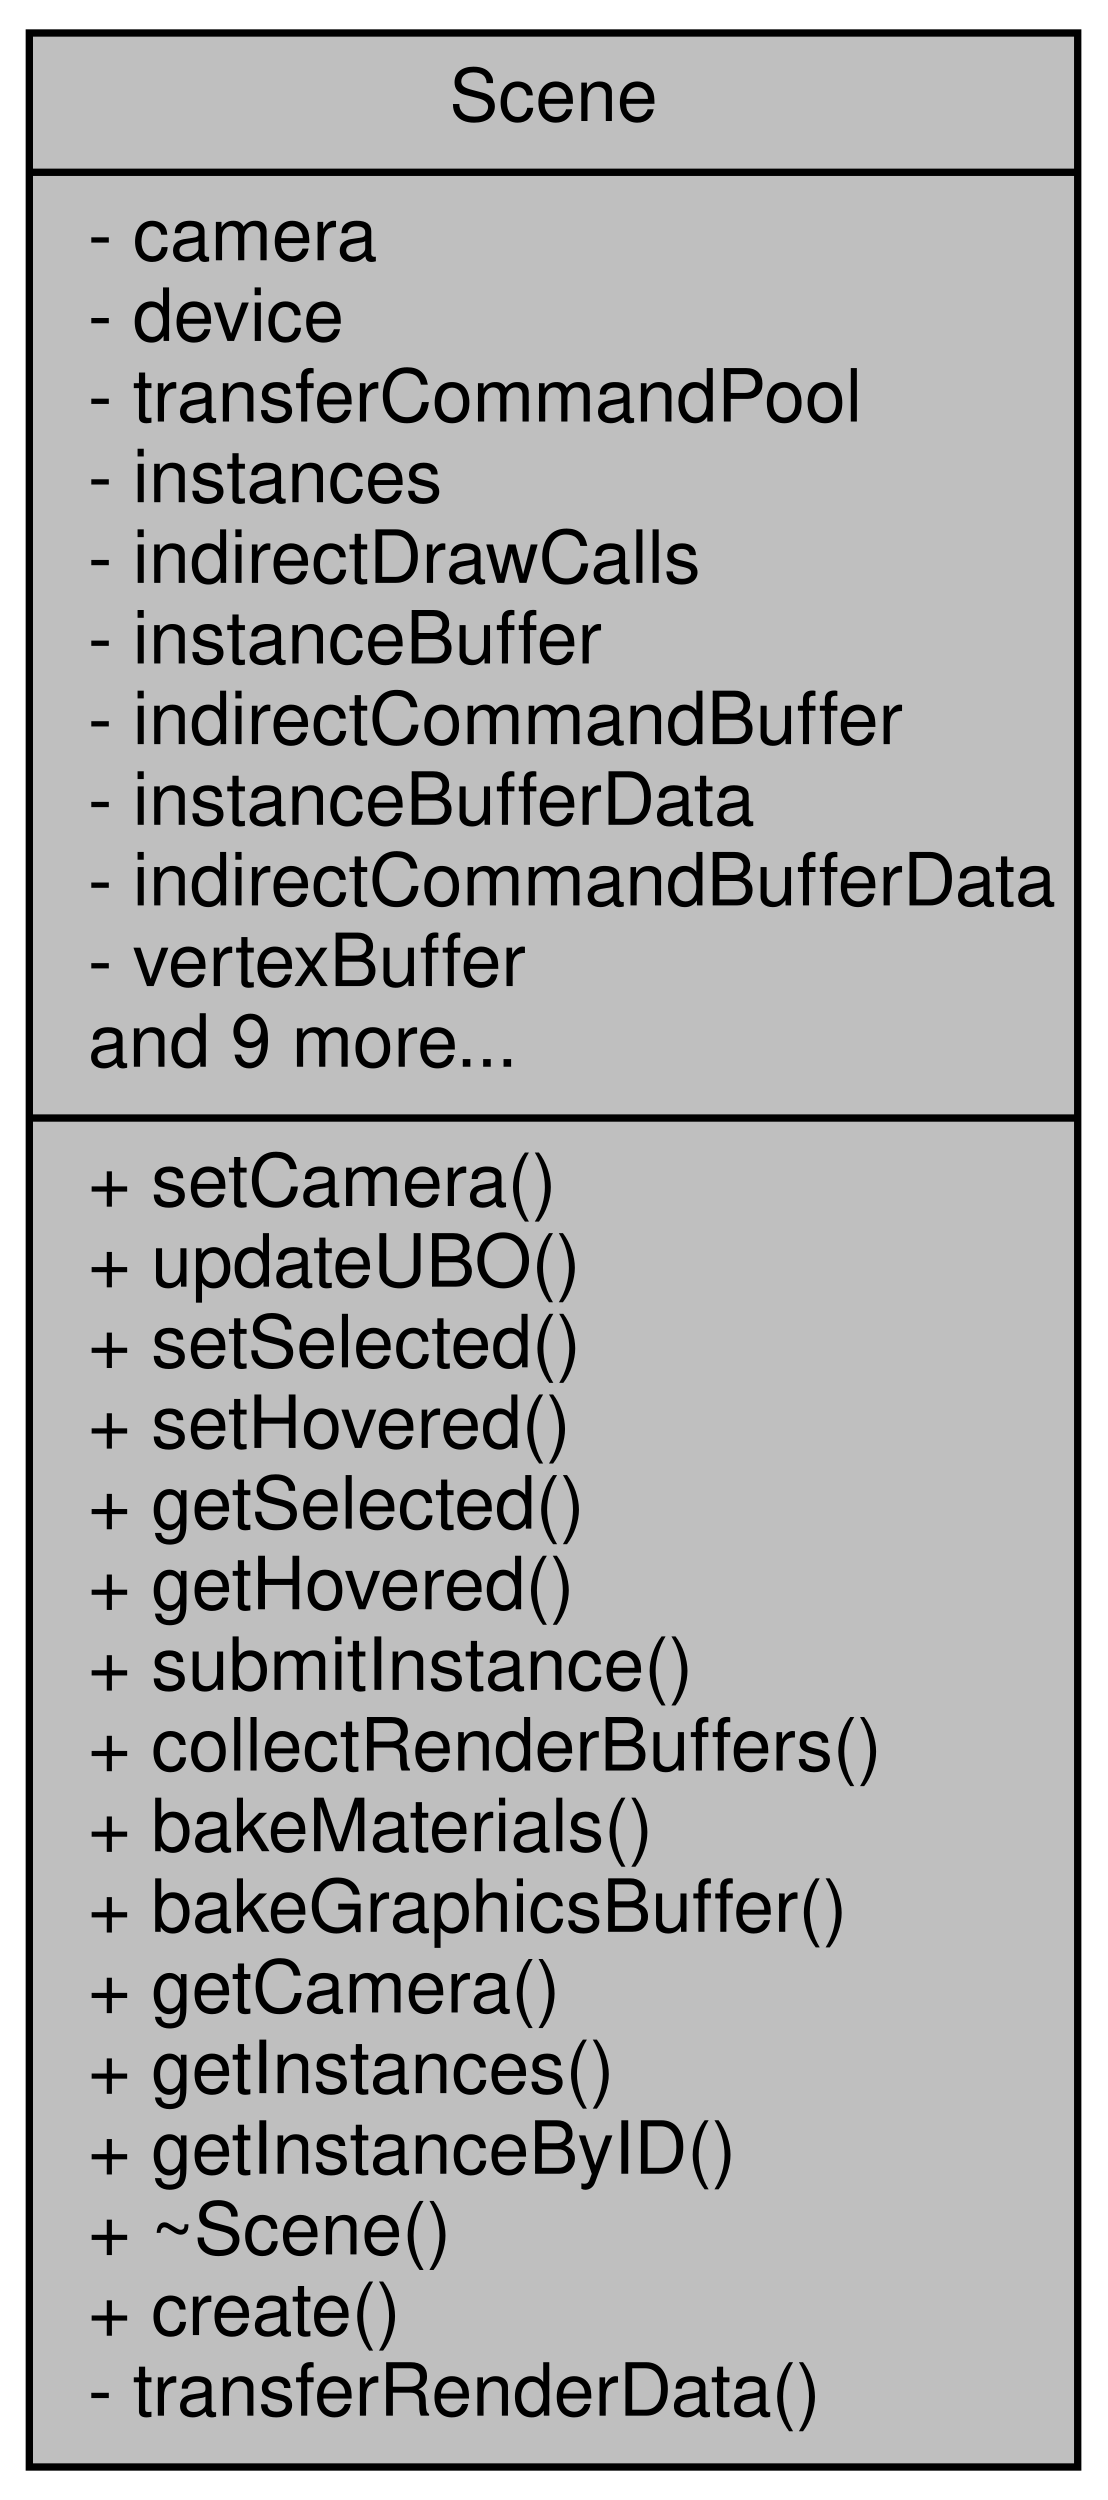
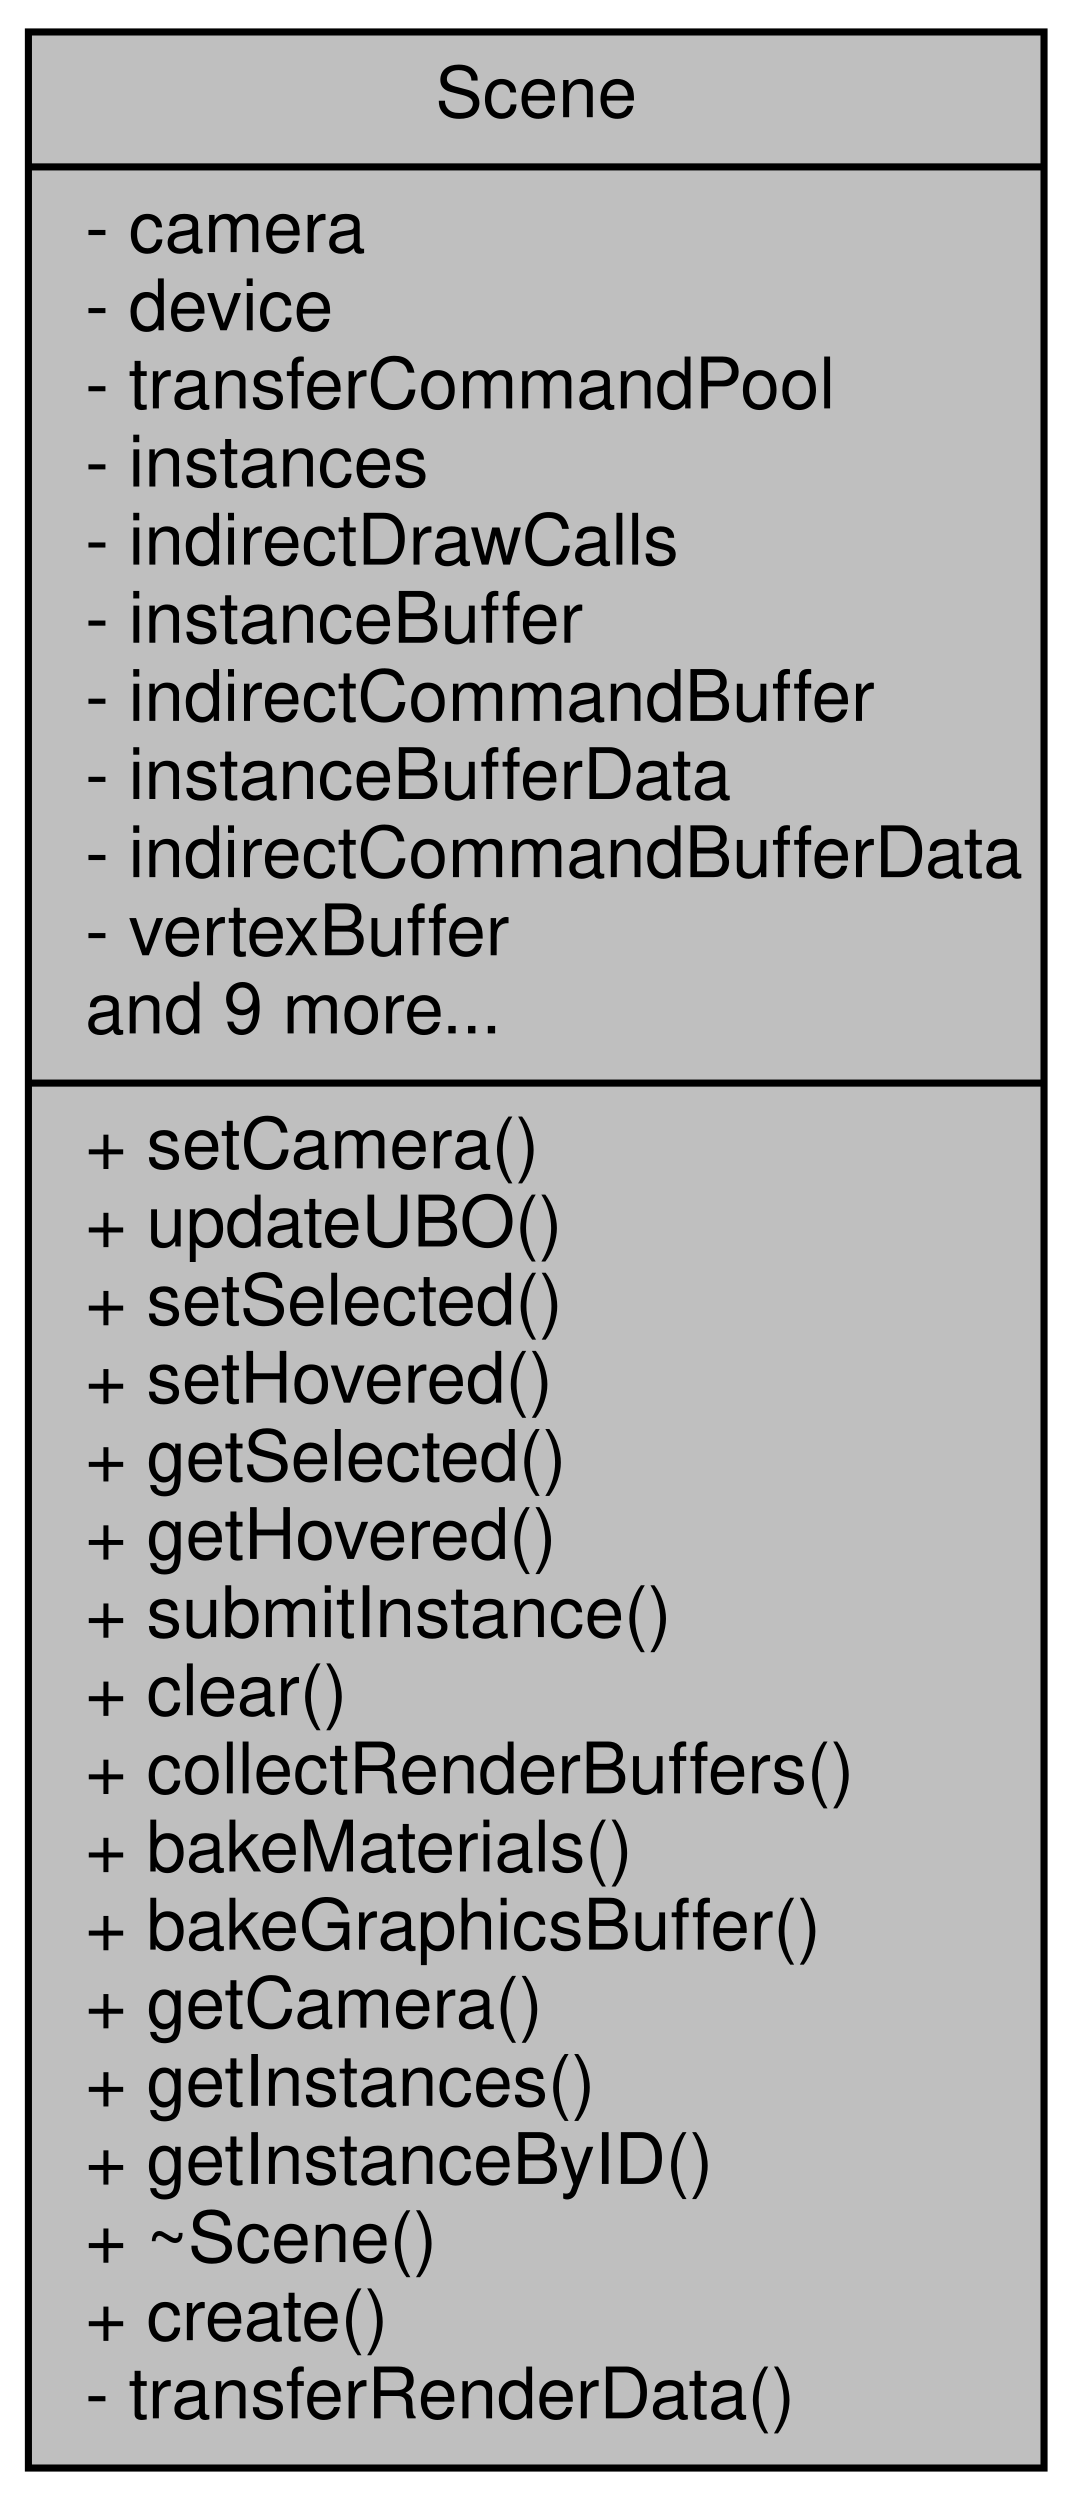
- <svg xmlns="http://www.w3.org/2000/svg" xmlns:xlink="http://www.w3.org/1999/xlink" width="151pt" height="341pt" viewBox="0.00 0.00 151.00 341.00">
-   <g id="graph0" class="graph" transform="scale(1 1) rotate(0) translate(4 337)">
+ <svg xmlns="http://www.w3.org/2000/svg" xmlns:xlink="http://www.w3.org/1999/xlink" width="151pt" height="352pt" viewBox="0.00 0.00 151.00 352.00">
+   <g id="graph0" class="graph" transform="scale(1 1) rotate(0) translate(4 348)">
    <g id="node1" class="node">
      <g id="a_node1">
        <a xlink:title=" ">
-           <polygon fill="#bfbfbf" stroke="black" points="0,-0.5 0,-332.5 143,-332.5 143,-0.5 0,-0.5" />
-           <text text-anchor="middle" x="71.5" y="-320.5" font-family="Helvetica,sans-Serif" font-size="10.00">Scene</text>
-           <polyline fill="none" stroke="black" points="0,-313.5 143,-313.5 " />
-           <text text-anchor="start" x="8" y="-301.5" font-family="Helvetica,sans-Serif" font-size="10.00">- camera</text>
-           <text text-anchor="start" x="8" y="-290.5" font-family="Helvetica,sans-Serif" font-size="10.00">- device</text>
-           <text text-anchor="start" x="8" y="-279.5" font-family="Helvetica,sans-Serif" font-size="10.00">- transferCommandPool</text>
-           <text text-anchor="start" x="8" y="-268.5" font-family="Helvetica,sans-Serif" font-size="10.00">- instances</text>
-           <text text-anchor="start" x="8" y="-257.5" font-family="Helvetica,sans-Serif" font-size="10.00">- indirectDrawCalls</text>
-           <text text-anchor="start" x="8" y="-246.5" font-family="Helvetica,sans-Serif" font-size="10.00">- instanceBuffer</text>
-           <text text-anchor="start" x="8" y="-235.5" font-family="Helvetica,sans-Serif" font-size="10.00">- indirectCommandBuffer</text>
-           <text text-anchor="start" x="8" y="-224.5" font-family="Helvetica,sans-Serif" font-size="10.00">- instanceBufferData</text>
-           <text text-anchor="start" x="8" y="-213.5" font-family="Helvetica,sans-Serif" font-size="10.00">- indirectCommandBufferData</text>
-           <text text-anchor="start" x="8" y="-202.5" font-family="Helvetica,sans-Serif" font-size="10.00">- vertexBuffer</text>
-           <text text-anchor="start" x="8" y="-191.5" font-family="Helvetica,sans-Serif" font-size="10.00">and 9 more...</text>
-           <polyline fill="none" stroke="black" points="0,-184.5 143,-184.5 " />
-           <text text-anchor="start" x="8" y="-172.5" font-family="Helvetica,sans-Serif" font-size="10.00">+ setCamera()</text>
-           <text text-anchor="start" x="8" y="-161.5" font-family="Helvetica,sans-Serif" font-size="10.00">+ updateUBO()</text>
-           <text text-anchor="start" x="8" y="-150.5" font-family="Helvetica,sans-Serif" font-size="10.00">+ setSelected()</text>
-           <text text-anchor="start" x="8" y="-139.5" font-family="Helvetica,sans-Serif" font-size="10.00">+ setHovered()</text>
-           <text text-anchor="start" x="8" y="-128.5" font-family="Helvetica,sans-Serif" font-size="10.00">+ getSelected()</text>
-           <text text-anchor="start" x="8" y="-117.5" font-family="Helvetica,sans-Serif" font-size="10.00">+ getHovered()</text>
-           <text text-anchor="start" x="8" y="-106.5" font-family="Helvetica,sans-Serif" font-size="10.00">+ submitInstance()</text>
+           <polygon fill="#bfbfbf" stroke="black" points="0,-0.5 0,-343.5 143,-343.5 143,-0.5 0,-0.5" />
+           <text text-anchor="middle" x="71.5" y="-331.5" font-family="Helvetica,sans-Serif" font-size="10.00">Scene</text>
+           <polyline fill="none" stroke="black" points="0,-324.5 143,-324.5 " />
+           <text text-anchor="start" x="8" y="-312.5" font-family="Helvetica,sans-Serif" font-size="10.00">- camera</text>
+           <text text-anchor="start" x="8" y="-301.5" font-family="Helvetica,sans-Serif" font-size="10.00">- device</text>
+           <text text-anchor="start" x="8" y="-290.5" font-family="Helvetica,sans-Serif" font-size="10.00">- transferCommandPool</text>
+           <text text-anchor="start" x="8" y="-279.5" font-family="Helvetica,sans-Serif" font-size="10.00">- instances</text>
+           <text text-anchor="start" x="8" y="-268.5" font-family="Helvetica,sans-Serif" font-size="10.00">- indirectDrawCalls</text>
+           <text text-anchor="start" x="8" y="-257.5" font-family="Helvetica,sans-Serif" font-size="10.00">- instanceBuffer</text>
+           <text text-anchor="start" x="8" y="-246.5" font-family="Helvetica,sans-Serif" font-size="10.00">- indirectCommandBuffer</text>
+           <text text-anchor="start" x="8" y="-235.5" font-family="Helvetica,sans-Serif" font-size="10.00">- instanceBufferData</text>
+           <text text-anchor="start" x="8" y="-224.5" font-family="Helvetica,sans-Serif" font-size="10.00">- indirectCommandBufferData</text>
+           <text text-anchor="start" x="8" y="-213.5" font-family="Helvetica,sans-Serif" font-size="10.00">- vertexBuffer</text>
+           <text text-anchor="start" x="8" y="-202.5" font-family="Helvetica,sans-Serif" font-size="10.00">and 9 more...</text>
+           <polyline fill="none" stroke="black" points="0,-195.5 143,-195.5 " />
+           <text text-anchor="start" x="8" y="-183.5" font-family="Helvetica,sans-Serif" font-size="10.00">+ setCamera()</text>
+           <text text-anchor="start" x="8" y="-172.5" font-family="Helvetica,sans-Serif" font-size="10.00">+ updateUBO()</text>
+           <text text-anchor="start" x="8" y="-161.5" font-family="Helvetica,sans-Serif" font-size="10.00">+ setSelected()</text>
+           <text text-anchor="start" x="8" y="-150.5" font-family="Helvetica,sans-Serif" font-size="10.00">+ setHovered()</text>
+           <text text-anchor="start" x="8" y="-139.5" font-family="Helvetica,sans-Serif" font-size="10.00">+ getSelected()</text>
+           <text text-anchor="start" x="8" y="-128.5" font-family="Helvetica,sans-Serif" font-size="10.00">+ getHovered()</text>
+           <text text-anchor="start" x="8" y="-117.5" font-family="Helvetica,sans-Serif" font-size="10.00">+ submitInstance()</text>
+           <text text-anchor="start" x="8" y="-106.5" font-family="Helvetica,sans-Serif" font-size="10.00">+ clear()</text>
          <text text-anchor="start" x="8" y="-95.5" font-family="Helvetica,sans-Serif" font-size="10.00">+ collectRenderBuffers()</text>
          <text text-anchor="start" x="8" y="-84.5" font-family="Helvetica,sans-Serif" font-size="10.00">+ bakeMaterials()</text>
          <text text-anchor="start" x="8" y="-73.5" font-family="Helvetica,sans-Serif" font-size="10.00">+ bakeGraphicsBuffer()</text>
          <text text-anchor="start" x="8" y="-62.5" font-family="Helvetica,sans-Serif" font-size="10.00">+ getCamera()</text>
          <text text-anchor="start" x="8" y="-51.5" font-family="Helvetica,sans-Serif" font-size="10.00">+ getInstances()</text>
          <text text-anchor="start" x="8" y="-40.5" font-family="Helvetica,sans-Serif" font-size="10.00">+ getInstanceByID()</text>
          <text text-anchor="start" x="8" y="-29.5" font-family="Helvetica,sans-Serif" font-size="10.00">+ ~Scene()</text>
          <text text-anchor="start" x="8" y="-18.5" font-family="Helvetica,sans-Serif" font-size="10.00">+ create()</text>
          <text text-anchor="start" x="8" y="-7.5" font-family="Helvetica,sans-Serif" font-size="10.00">- transferRenderData()</text>
        </a>
      </g>
    </g>
  </g>
</svg>
